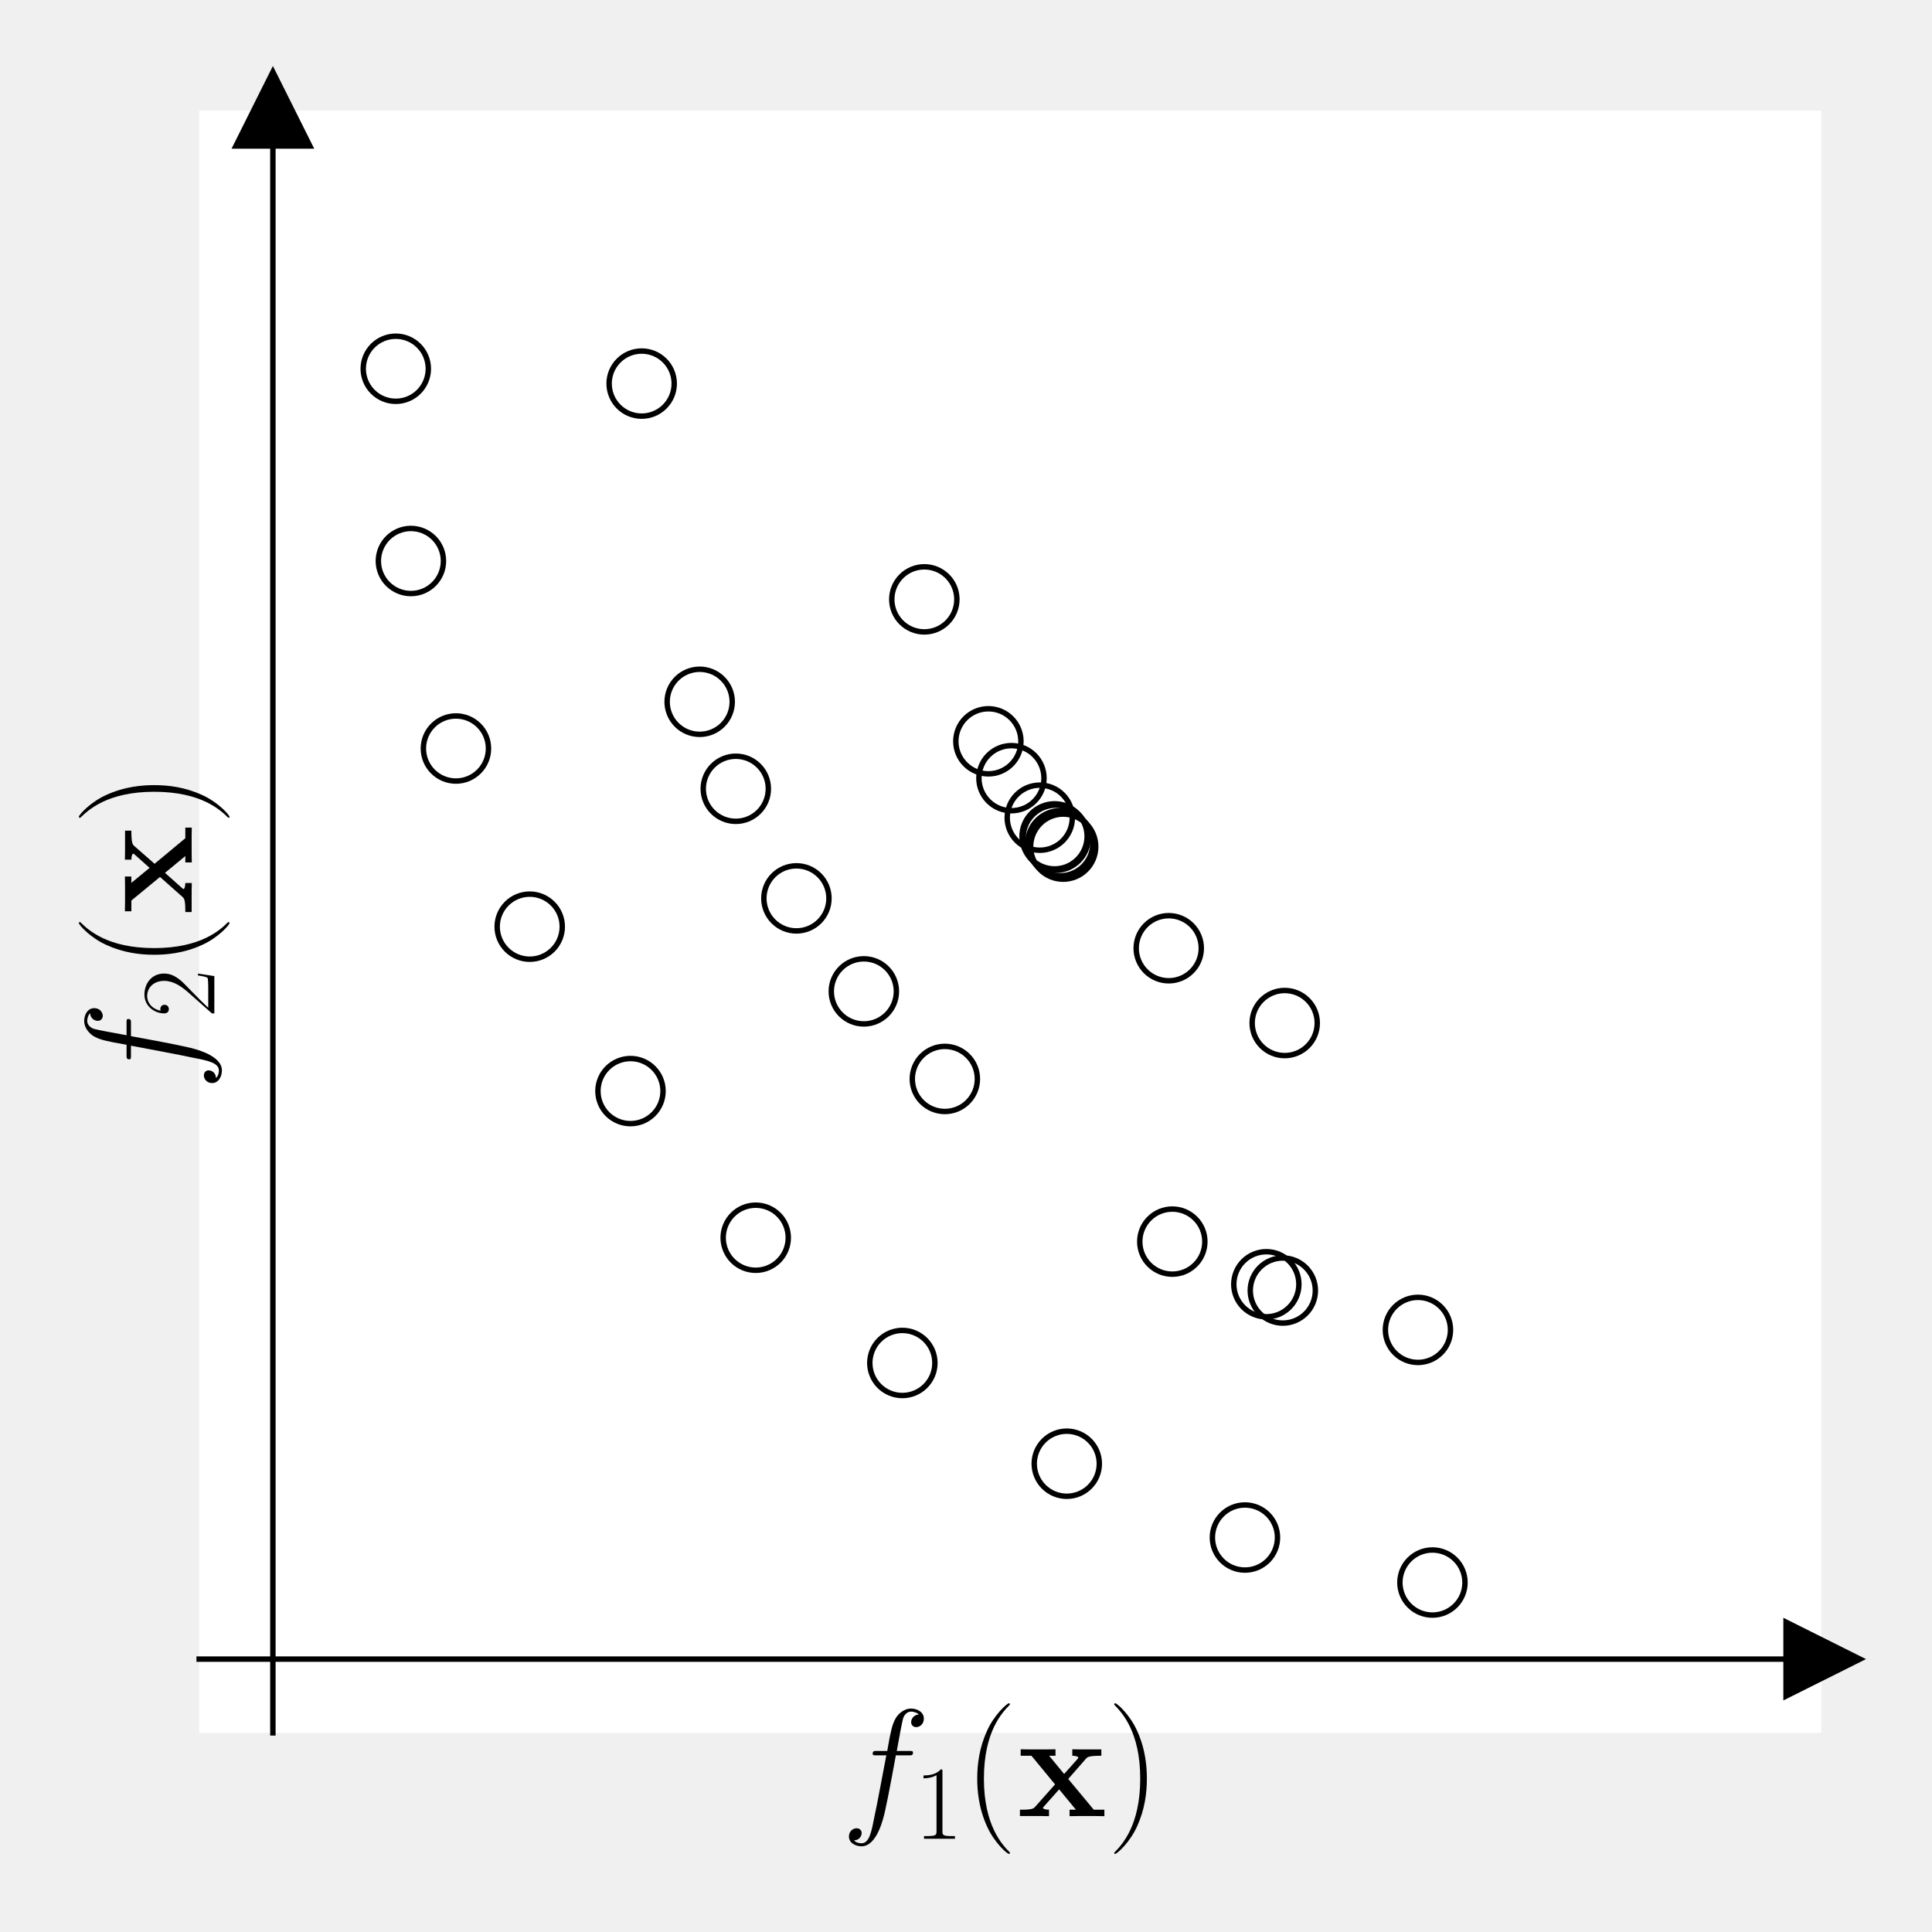
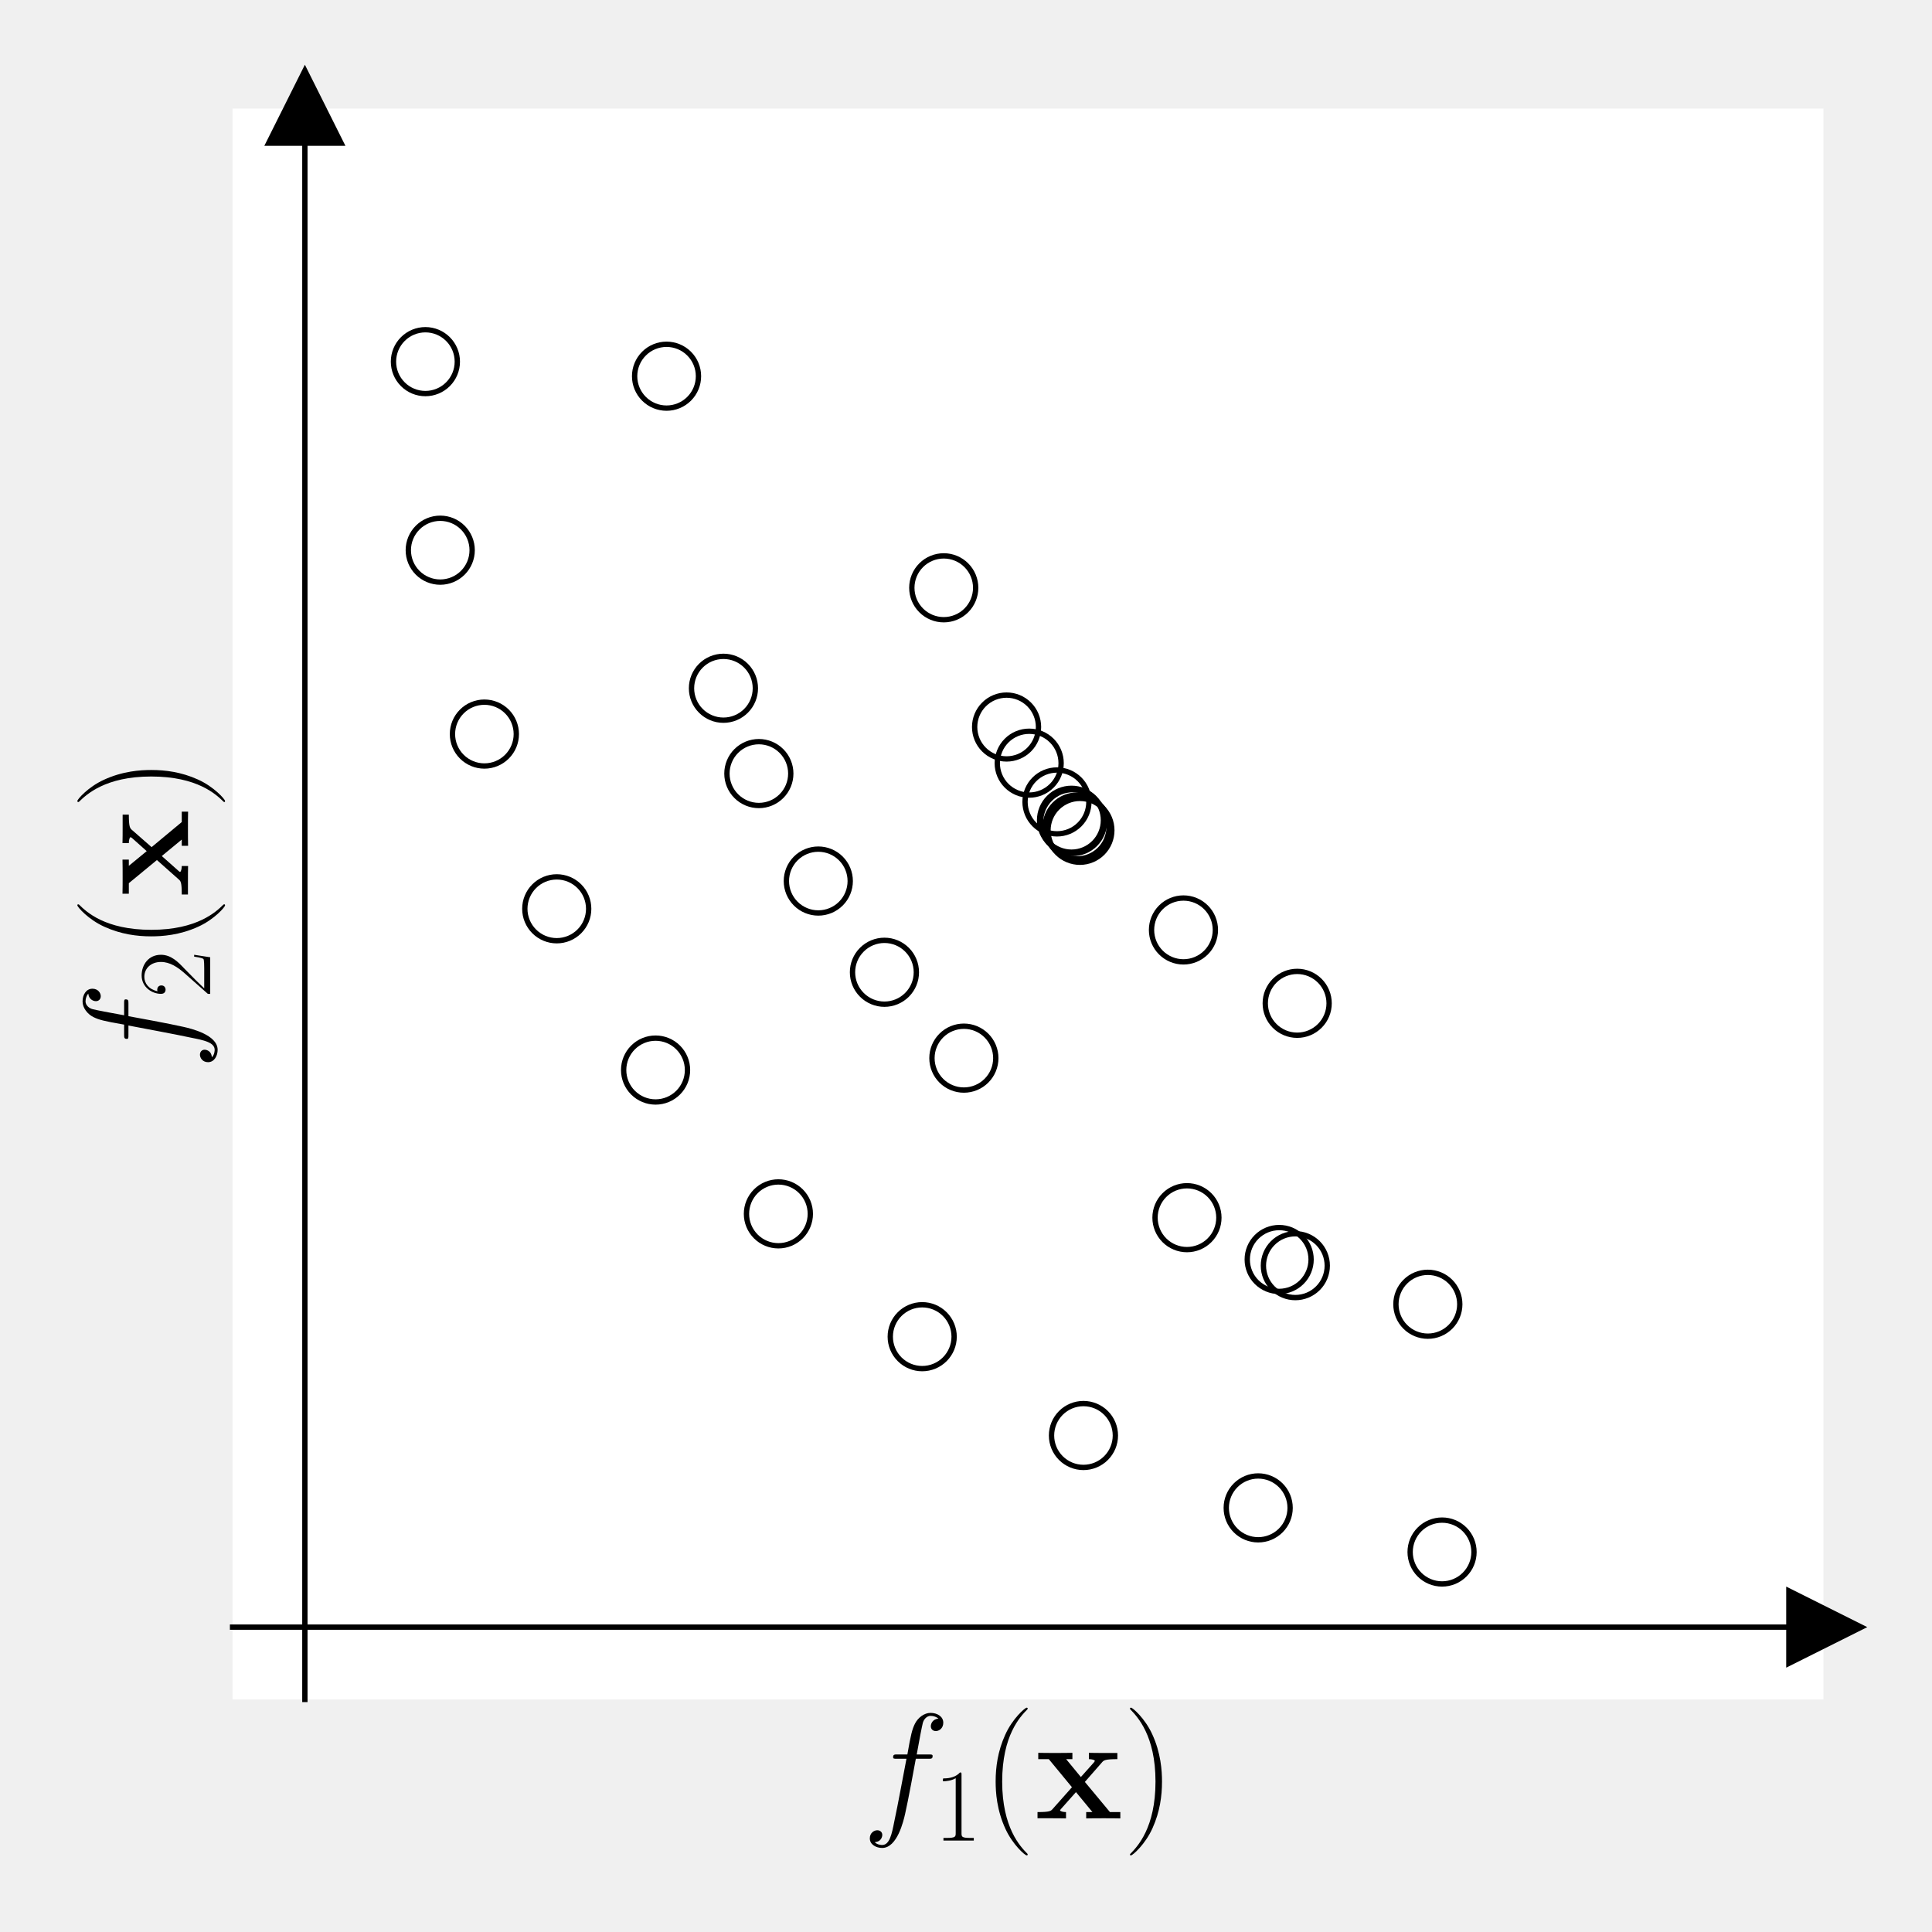
- <svg xmlns="http://www.w3.org/2000/svg" xmlns:xlink="http://www.w3.org/1999/xlink" width="178.043pt" height="178.043pt" viewBox="0 0 178.043 178.043" version="1.1">
+ <svg xmlns="http://www.w3.org/2000/svg" xmlns:xlink="http://www.w3.org/1999/xlink" width="181.543pt" height="181.543pt" viewBox="0 0 181.543 181.543" version="1.1">
  <defs>
    <style type="text/css">*{stroke-linejoin: round; stroke-linecap: butt}</style>
  </defs>
  <g id="figure_1">
    <g id="patch_1">
-       <path d="M 0 178.043  L 178.043 178.043  L 178.043 0  L 0 0  L 0 178.043  z " style="fill: none" />
+       <path d="M 0 181.543  L 181.543 181.543  L 181.543 0  L 0 0  L 0 181.543  z " style="fill: none" />
    </g>
    <g id="axes_1">
      <g id="patch_2">
-         <path d="M 18.353 159.69  L 167.843 159.69  L 167.843 10.2  L 18.353 10.2  z " style="fill: #ffffff" />
+         <path d="M 21.853 159.69  L 171.343 159.69  L 171.343 10.2  L 21.853 10.2  z " style="fill: #ffffff" />
      </g>
      <g id="PathCollection_1">
        <defs>
-           <path id="C0_0_ce489ff367" d="M 0 3  C 0.796 3 1.559 2.684 2.121 2.121  C 2.684 1.559 3 0.796 3 -0  C 3 -0.796 2.684 -1.559 2.121 -2.121  C 1.559 -2.684 0.796 -3 0 -3  C -0.796 -3 -1.559 -2.684 -2.121 -2.121  C -2.684 -1.559 -3 -0.796 -3 0  C -3 0.796 -2.684 1.559 -2.121 2.121  C -1.559 2.684 -0.796 3 0 3  z " />
+           <path id="C0_0_6db8be67c5" d="M 0 3  C 0.796 3 1.559 2.684 2.121 2.121  C 2.684 1.559 3 0.796 3 -0  C 3 -0.796 2.684 -1.559 2.121 -2.121  C 1.559 -2.684 0.796 -3 0 -3  C -0.796 -3 -1.559 -2.684 -2.121 -2.121  C -2.684 -1.559 -3 -0.796 -3 0  C -3 0.796 -2.684 1.559 -2.121 2.121  C -1.559 2.684 -0.796 3 0 3  z " />
        </defs>
-         <g clip-path="url(#p8cec519f8a)">
-           <use xlink:href="#C0_0_ce489ff367" x="36.473" y="33.983" style="fill: none; stroke: #000000; stroke-width: 0.5" />
+         <g clip-path="url(#p30b3730179)">
+           <use xlink:href="#C0_0_6db8be67c5" x="39.973" y="33.983" style="fill: none; stroke: #000000; stroke-width: 0.5" />
        </g>
-         <g clip-path="url(#p8cec519f8a)">
-           <use xlink:href="#C0_0_ce489ff367" x="37.867" y="51.699" style="fill: none; stroke: #000000; stroke-width: 0.5" />
+         <g clip-path="url(#p30b3730179)">
+           <use xlink:href="#C0_0_6db8be67c5" x="41.367" y="51.699" style="fill: none; stroke: #000000; stroke-width: 0.5" />
        </g>
-         <g clip-path="url(#p8cec519f8a)">
-           <use xlink:href="#C0_0_ce489ff367" x="42.016" y="68.979" style="fill: none; stroke: #000000; stroke-width: 0.5" />
+         <g clip-path="url(#p30b3730179)">
+           <use xlink:href="#C0_0_6db8be67c5" x="45.516" y="68.979" style="fill: none; stroke: #000000; stroke-width: 0.5" />
        </g>
-         <g clip-path="url(#p8cec519f8a)">
-           <use xlink:href="#C0_0_ce489ff367" x="48.816" y="85.397" style="fill: none; stroke: #000000; stroke-width: 0.5" />
+         <g clip-path="url(#p30b3730179)">
+           <use xlink:href="#C0_0_6db8be67c5" x="52.316" y="85.397" style="fill: none; stroke: #000000; stroke-width: 0.5" />
        </g>
-         <g clip-path="url(#p8cec519f8a)">
-           <use xlink:href="#C0_0_ce489ff367" x="58.102" y="100.549" style="fill: none; stroke: #000000; stroke-width: 0.5" />
+         <g clip-path="url(#p30b3730179)">
+           <use xlink:href="#C0_0_6db8be67c5" x="61.602" y="100.549" style="fill: none; stroke: #000000; stroke-width: 0.5" />
        </g>
-         <g clip-path="url(#p8cec519f8a)">
-           <use xlink:href="#C0_0_ce489ff367" x="69.643" y="114.062" style="fill: none; stroke: #000000; stroke-width: 0.5" />
+         <g clip-path="url(#p30b3730179)">
+           <use xlink:href="#C0_0_6db8be67c5" x="73.143" y="114.062" style="fill: none; stroke: #000000; stroke-width: 0.5" />
        </g>
-         <g clip-path="url(#p8cec519f8a)">
-           <use xlink:href="#C0_0_ce489ff367" x="83.156" y="125.604" style="fill: none; stroke: #000000; stroke-width: 0.5" />
+         <g clip-path="url(#p30b3730179)">
+           <use xlink:href="#C0_0_6db8be67c5" x="86.656" y="125.604" style="fill: none; stroke: #000000; stroke-width: 0.5" />
        </g>
-         <g clip-path="url(#p8cec519f8a)">
-           <use xlink:href="#C0_0_ce489ff367" x="98.308" y="134.889" style="fill: none; stroke: #000000; stroke-width: 0.5" />
+         <g clip-path="url(#p30b3730179)">
+           <use xlink:href="#C0_0_6db8be67c5" x="101.808" y="134.889" style="fill: none; stroke: #000000; stroke-width: 0.5" />
        </g>
-         <g clip-path="url(#p8cec519f8a)">
-           <use xlink:href="#C0_0_ce489ff367" x="114.727" y="141.69" style="fill: none; stroke: #000000; stroke-width: 0.5" />
+         <g clip-path="url(#p30b3730179)">
+           <use xlink:href="#C0_0_6db8be67c5" x="118.227" y="141.69" style="fill: none; stroke: #000000; stroke-width: 0.5" />
        </g>
-         <g clip-path="url(#p8cec519f8a)">
-           <use xlink:href="#C0_0_ce489ff367" x="132.006" y="145.838" style="fill: none; stroke: #000000; stroke-width: 0.5" />
+         <g clip-path="url(#p30b3730179)">
+           <use xlink:href="#C0_0_6db8be67c5" x="135.506" y="145.838" style="fill: none; stroke: #000000; stroke-width: 0.5" />
        </g>
-         <g clip-path="url(#p8cec519f8a)">
-           <use xlink:href="#C0_0_ce489ff367" x="73.393" y="82.789" style="fill: none; stroke: #000000; stroke-width: 0.5" />
+         <g clip-path="url(#p30b3730179)">
+           <use xlink:href="#C0_0_6db8be67c5" x="76.893" y="82.789" style="fill: none; stroke: #000000; stroke-width: 0.5" />
        </g>
-         <g clip-path="url(#p8cec519f8a)">
-           <use xlink:href="#C0_0_ce489ff367" x="108.034" y="114.421" style="fill: none; stroke: #000000; stroke-width: 0.5" />
+         <g clip-path="url(#p30b3730179)">
+           <use xlink:href="#C0_0_6db8be67c5" x="111.534" y="114.421" style="fill: none; stroke: #000000; stroke-width: 0.5" />
        </g>
-         <g clip-path="url(#p8cec519f8a)">
-           <use xlink:href="#C0_0_ce489ff367" x="116.699" y="118.35" style="fill: none; stroke: #000000; stroke-width: 0.5" />
+         <g clip-path="url(#p30b3730179)">
+           <use xlink:href="#C0_0_6db8be67c5" x="120.199" y="118.35" style="fill: none; stroke: #000000; stroke-width: 0.5" />
        </g>
-         <g clip-path="url(#p8cec519f8a)">
-           <use xlink:href="#C0_0_ce489ff367" x="64.479" y="64.674" style="fill: none; stroke: #000000; stroke-width: 0.5" />
+         <g clip-path="url(#p30b3730179)">
+           <use xlink:href="#C0_0_6db8be67c5" x="67.979" y="64.674" style="fill: none; stroke: #000000; stroke-width: 0.5" />
        </g>
-         <g clip-path="url(#p8cec519f8a)">
-           <use xlink:href="#C0_0_ce489ff367" x="79.607" y="91.36" style="fill: none; stroke: #000000; stroke-width: 0.5" />
+         <g clip-path="url(#p30b3730179)">
+           <use xlink:href="#C0_0_6db8be67c5" x="83.107" y="91.36" style="fill: none; stroke: #000000; stroke-width: 0.5" />
        </g>
-         <g clip-path="url(#p8cec519f8a)">
-           <use xlink:href="#C0_0_ce489ff367" x="130.67" y="122.556" style="fill: none; stroke: #000000; stroke-width: 0.5" />
+         <g clip-path="url(#p30b3730179)">
+           <use xlink:href="#C0_0_6db8be67c5" x="134.17" y="122.556" style="fill: none; stroke: #000000; stroke-width: 0.5" />
        </g>
-         <g clip-path="url(#p8cec519f8a)">
-           <use xlink:href="#C0_0_ce489ff367" x="118.218" y="118.929" style="fill: none; stroke: #000000; stroke-width: 0.5" />
+         <g clip-path="url(#p30b3730179)">
+           <use xlink:href="#C0_0_6db8be67c5" x="121.718" y="118.929" style="fill: none; stroke: #000000; stroke-width: 0.5" />
        </g>
-         <g clip-path="url(#p8cec519f8a)">
-           <use xlink:href="#C0_0_ce489ff367" x="59.133" y="35.35" style="fill: none; stroke: #000000; stroke-width: 0.5" />
+         <g clip-path="url(#p30b3730179)">
+           <use xlink:href="#C0_0_6db8be67c5" x="62.633" y="35.35" style="fill: none; stroke: #000000; stroke-width: 0.5" />
        </g>
-         <g clip-path="url(#p8cec519f8a)">
-           <use xlink:href="#C0_0_ce489ff367" x="87.072" y="99.429" style="fill: none; stroke: #000000; stroke-width: 0.5" />
+         <g clip-path="url(#p30b3730179)">
+           <use xlink:href="#C0_0_6db8be67c5" x="90.572" y="99.429" style="fill: none; stroke: #000000; stroke-width: 0.5" />
        </g>
-         <g clip-path="url(#p8cec519f8a)">
-           <use xlink:href="#C0_0_ce489ff367" x="67.807" y="72.69" style="fill: none; stroke: #000000; stroke-width: 0.5" />
+         <g clip-path="url(#p30b3730179)">
+           <use xlink:href="#C0_0_6db8be67c5" x="71.307" y="72.69" style="fill: none; stroke: #000000; stroke-width: 0.5" />
        </g>
-         <g clip-path="url(#p8cec519f8a)">
-           <use xlink:href="#C0_0_ce489ff367" x="95.819" y="75.354" style="fill: none; stroke: #000000; stroke-width: 0.5" />
+         <g clip-path="url(#p30b3730179)">
+           <use xlink:href="#C0_0_6db8be67c5" x="99.319" y="75.354" style="fill: none; stroke: #000000; stroke-width: 0.5" />
        </g>
-         <g clip-path="url(#p8cec519f8a)">
-           <use xlink:href="#C0_0_ce489ff367" x="97.288" y="77.2" style="fill: none; stroke: #000000; stroke-width: 0.5" />
+         <g clip-path="url(#p30b3730179)">
+           <use xlink:href="#C0_0_6db8be67c5" x="100.788" y="77.2" style="fill: none; stroke: #000000; stroke-width: 0.5" />
        </g>
-         <g clip-path="url(#p8cec519f8a)">
-           <use xlink:href="#C0_0_ce489ff367" x="97.185" y="77.075" style="fill: none; stroke: #000000; stroke-width: 0.5" />
+         <g clip-path="url(#p30b3730179)">
+           <use xlink:href="#C0_0_6db8be67c5" x="100.685" y="77.075" style="fill: none; stroke: #000000; stroke-width: 0.5" />
        </g>
-         <g clip-path="url(#p8cec519f8a)">
-           <use xlink:href="#C0_0_ce489ff367" x="97.711" y="77.709" style="fill: none; stroke: #000000; stroke-width: 0.5" />
+         <g clip-path="url(#p30b3730179)">
+           <use xlink:href="#C0_0_6db8be67c5" x="101.211" y="77.709" style="fill: none; stroke: #000000; stroke-width: 0.5" />
        </g>
-         <g clip-path="url(#p8cec519f8a)">
-           <use xlink:href="#C0_0_ce489ff367" x="118.392" y="94.278" style="fill: none; stroke: #000000; stroke-width: 0.5" />
+         <g clip-path="url(#p30b3730179)">
+           <use xlink:href="#C0_0_6db8be67c5" x="121.892" y="94.278" style="fill: none; stroke: #000000; stroke-width: 0.5" />
        </g>
-         <g clip-path="url(#p8cec519f8a)">
-           <use xlink:href="#C0_0_ce489ff367" x="97.976" y="78.022" style="fill: none; stroke: #000000; stroke-width: 0.5" />
+         <g clip-path="url(#p30b3730179)">
+           <use xlink:href="#C0_0_6db8be67c5" x="101.476" y="78.022" style="fill: none; stroke: #000000; stroke-width: 0.5" />
        </g>
-         <g clip-path="url(#p8cec519f8a)">
-           <use xlink:href="#C0_0_ce489ff367" x="107.705" y="87.384" style="fill: none; stroke: #000000; stroke-width: 0.5" />
+         <g clip-path="url(#p30b3730179)">
+           <use xlink:href="#C0_0_6db8be67c5" x="111.205" y="87.384" style="fill: none; stroke: #000000; stroke-width: 0.5" />
        </g>
-         <g clip-path="url(#p8cec519f8a)">
-           <use xlink:href="#C0_0_ce489ff367" x="85.181" y="55.234" style="fill: none; stroke: #000000; stroke-width: 0.5" />
+         <g clip-path="url(#p30b3730179)">
+           <use xlink:href="#C0_0_6db8be67c5" x="88.681" y="55.234" style="fill: none; stroke: #000000; stroke-width: 0.5" />
        </g>
-         <g clip-path="url(#p8cec519f8a)">
-           <use xlink:href="#C0_0_ce489ff367" x="93.21" y="71.712" style="fill: none; stroke: #000000; stroke-width: 0.5" />
+         <g clip-path="url(#p30b3730179)">
+           <use xlink:href="#C0_0_6db8be67c5" x="96.71" y="71.712" style="fill: none; stroke: #000000; stroke-width: 0.5" />
        </g>
-         <g clip-path="url(#p8cec519f8a)">
-           <use xlink:href="#C0_0_ce489ff367" x="91.084" y="68.315" style="fill: none; stroke: #000000; stroke-width: 0.5" />
+         <g clip-path="url(#p30b3730179)">
+           <use xlink:href="#C0_0_6db8be67c5" x="94.584" y="68.315" style="fill: none; stroke: #000000; stroke-width: 0.5" />
        </g>
      </g>
      <g id="PathCollection_2" />
      <g id="matplotlib.axis_1">
        <g id="text_1">
-           <g transform="translate(77.52242 167.3558)scale(0.14 -0.14)">
+           <g transform="translate(81.02242 170.8558)scale(0.14 -0.14)">
            <defs>
              <path id="CMMI12-66" d="M 2854 2566  C 2982 2566 3034 2566 3034 2688  C 3034 2752 2982 2752 2867 2752  L 2349 2752  C 2470 3429 2560 3897 2611 4107  C 2650 4265 2784 4416 2950 4416  C 3085 4416 3219 4358 3283 4298  C 3034 4272 2957 4082 2957 3969  C 2957 3837 3053 3759 3174 3759  C 3302 3759 3494 3870 3494 4119  C 3494 4393 3226 4544 2944 4544  C 2669 4544 2400 4334 2272 4078  C 2157 3848 2093 3611 1946 2752  L 1517 2752  C 1395 2752 1331 2752 1331 2637  C 1331 2566 1370 2566 1498 2566  L 1907 2566  C 1792 1976 1530 542 1382 -137  C 1274 -689 1178 -1152 858 -1152  C 838 -1152 653 -1152 538 -1031  C 864 -1005 864 -726 864 -720  C 864 -593 768 -517 646 -517  C 518 -517 326 -625 326 -867  C 326 -1140 608 -1280 858 -1280  C 1510 -1280 1779 -118 1850 199  C 1965 688 2278 2376 2310 2566  L 2854 2566  z " transform="scale(0.015625)" />
              <path id="CMR17-31" d="M 1702 4058  C 1702 4192 1696 4192 1606 4192  C 1357 3916 979 3827 621 3827  C 602 3827 570 3827 563 3808  C 557 3795 557 3782 557 3648  C 755 3648 1088 3686 1344 3839  L 1344 461  C 1344 236 1331 160 781 160  L 589 160  L 589 0  C 896 0 1216 0 1523 0  C 1830 0 2150 0 2458 0  L 2458 160  L 2266 160  C 1715 160 1702 230 1702 458  L 1702 4058  z " transform="scale(0.015625)" />
              <path id="CMR17-28" d="M 1958 -1561  C 1958 -1555 1958 -1542 1939 -1523  C 1645 -1224 858 -407 858 1581  C 858 3569 1632 4379 1946 4697  C 1946 4704 1958 4717 1958 4736  C 1958 4755 1939 4768 1914 4768  C 1843 4768 1299 4296 986 3594  C 666 2887 576 2199 576 1588  C 576 1128 621 351 1005 -471  C 1312 -1135 1837 -1600 1914 -1600  C 1946 -1600 1958 -1587 1958 -1561  z " transform="scale(0.015625)" />
              <path id="CMBX12-78" d="M 2157 1567  L 2899 2415  C 2970 2498 3027 2549 3558 2549  L 3558 2816  C 3200 2816 3187 2816 2970 2816  C 2784 2816 2509 2816 2330 2822  L 2330 2549  C 2451 2549 2586 2517 2586 2472  C 2586 2460 2554 2415 2541 2402  L 1984 1778  L 1350 2549  L 1619 2549  L 1619 2822  C 1472 2816 1037 2816 864 2816  C 672 2816 326 2816 147 2822  L 147 2549  L 602 2549  L 1600 1338  L 768 401  C 691 312 646 267 115 267  L 115 0  C 499 0 512 0 710 0  C 896 0 1165 0 1344 -6  L 1344 267  C 1222 267 1088 299 1088 344  C 1088 350 1088 356 1133 407  L 1773 1128  L 2483 267  L 2214 267  L 2214 -6  C 2368 0 2797 0 2976 0  C 3168 0 3507 0 3686 -6  L 3686 267  L 3238 267  L 2157 1567  z " transform="scale(0.015625)" />
              <path id="CMR17-29" d="M 1683 1581  C 1683 2040 1638 2817 1254 3639  C 947 4303 422 4768 346 4768  C 326 4768 301 4761 301 4729  C 301 4717 307 4710 314 4697  C 621 4378 1402 3568 1402 1584  C 1402 -407 627 -1217 314 -1537  C 307 -1549 301 -1556 301 -1568  C 301 -1600 326 -1600 346 -1600  C 416 -1600 960 -1128 1274 -426  C 1594 281 1683 969 1683 1581  z " transform="scale(0.015625)" />
            </defs>
            <use xlink:href="#CMMI12-66" transform="scale(0.996264)" />
            <use xlink:href="#CMR17-31" transform="translate(48.08324 -14.94392)scale(0.697382)" />
            <use xlink:href="#CMR17-28" transform="translate(80.56455 0)scale(0.996264)" />
            <use xlink:href="#CMBX12-78" transform="translate(115.8453 0)scale(0.996264)" />
            <use xlink:href="#CMR17-29" transform="translate(174.9985 0)scale(0.996264)" />
          </g>
        </g>
      </g>
      <g id="matplotlib.axis_2">
        <g id="text_2">
          <g transform="translate(17.66077 100.5203)rotate(-90)scale(0.14 -0.14)">
            <defs>
              <path id="CMR17-32" d="M 2669 989  L 2554 989  C 2490 536 2438 459 2413 420  C 2381 369 1920 369 1830 369  L 602 369  C 832 619 1280 1072 1824 1597  C 2214 1967 2669 2402 2669 3035  C 2669 3790 2067 4224 1395 4224  C 691 4224 262 3604 262 3030  C 262 2780 448 2748 525 2748  C 589 2748 781 2787 781 3010  C 781 3207 614 3264 525 3264  C 486 3264 448 3258 422 3245  C 544 3790 915 4058 1306 4058  C 1862 4058 2227 3617 2227 3035  C 2227 2479 1901 2000 1536 1584  L 262 146  L 262 0  L 2515 0  L 2669 989  z " transform="scale(0.015625)" />
            </defs>
            <use xlink:href="#CMMI12-66" transform="scale(0.996264)" />
            <use xlink:href="#CMR17-32" transform="translate(48.08324 -14.94392)scale(0.697382)" />
            <use xlink:href="#CMR17-28" transform="translate(80.56455 0)scale(0.996264)" />
            <use xlink:href="#CMBX12-78" transform="translate(115.8453 0)scale(0.996264)" />
            <use xlink:href="#CMR17-29" transform="translate(174.9985 0)scale(0.996264)" />
          </g>
        </g>
      </g>
      <g id="line2d_1">
        <defs>
-           <path id="m4fd43be4ba" d="M 3 0  L -3 -3  L -3 3  z " style="stroke: #000000; stroke-linejoin: miter" />
+           <path id="m92ee2becc4" d="M 3 0  L -3 -3  L -3 3  z " style="stroke: #000000; stroke-linejoin: miter" />
        </defs>
        <g>
-           <use xlink:href="#m4fd43be4ba" x="167.843" y="152.895" style="stroke: #000000; stroke-linejoin: miter" />
+           <use xlink:href="#m92ee2becc4" x="171.343" y="152.895" style="stroke: #000000; stroke-linejoin: miter" />
        </g>
      </g>
      <g id="line2d_2">
        <defs>
-           <path id="m38e103148b" d="M 0 -3  L -3 3  L 3 3  z " style="stroke: #000000; stroke-linejoin: miter" />
+           <path id="m430101ef0a" d="M 0 -3  L -3 3  L 3 3  z " style="stroke: #000000; stroke-linejoin: miter" />
        </defs>
        <g>
-           <use xlink:href="#m38e103148b" x="25.148" y="10.2" style="stroke: #000000; stroke-linejoin: miter" />
+           <use xlink:href="#m430101ef0a" x="28.648" y="10.2" style="stroke: #000000; stroke-linejoin: miter" />
        </g>
      </g>
      <g id="patch_3">
-         <path d="M 25.148 159.69  L 25.148 10.2  " style="fill: none; stroke: #000000; stroke-width: 0.5; stroke-linejoin: miter; stroke-linecap: square" />
+         <path d="M 28.648 159.69  L 28.648 10.2  " style="fill: none; stroke: #000000; stroke-width: 0.5; stroke-linejoin: miter; stroke-linecap: square" />
      </g>
      <g id="patch_4">
-         <path d="M 18.353 152.895  L 167.843 152.895  " style="fill: none; stroke: #000000; stroke-width: 0.5; stroke-linejoin: miter; stroke-linecap: square" />
+         <path d="M 21.853 152.895  L 171.343 152.895  " style="fill: none; stroke: #000000; stroke-width: 0.5; stroke-linejoin: miter; stroke-linecap: square" />
      </g>
    </g>
  </g>
  <defs>
-     <clipPath id="p8cec519f8a">
-       <rect x="18.353" y="10.2" width="149.49" height="149.49" />
+     <clipPath id="p30b3730179">
+       <rect x="21.853" y="10.2" width="149.49" height="149.49" />
    </clipPath>
  </defs>
</svg>
